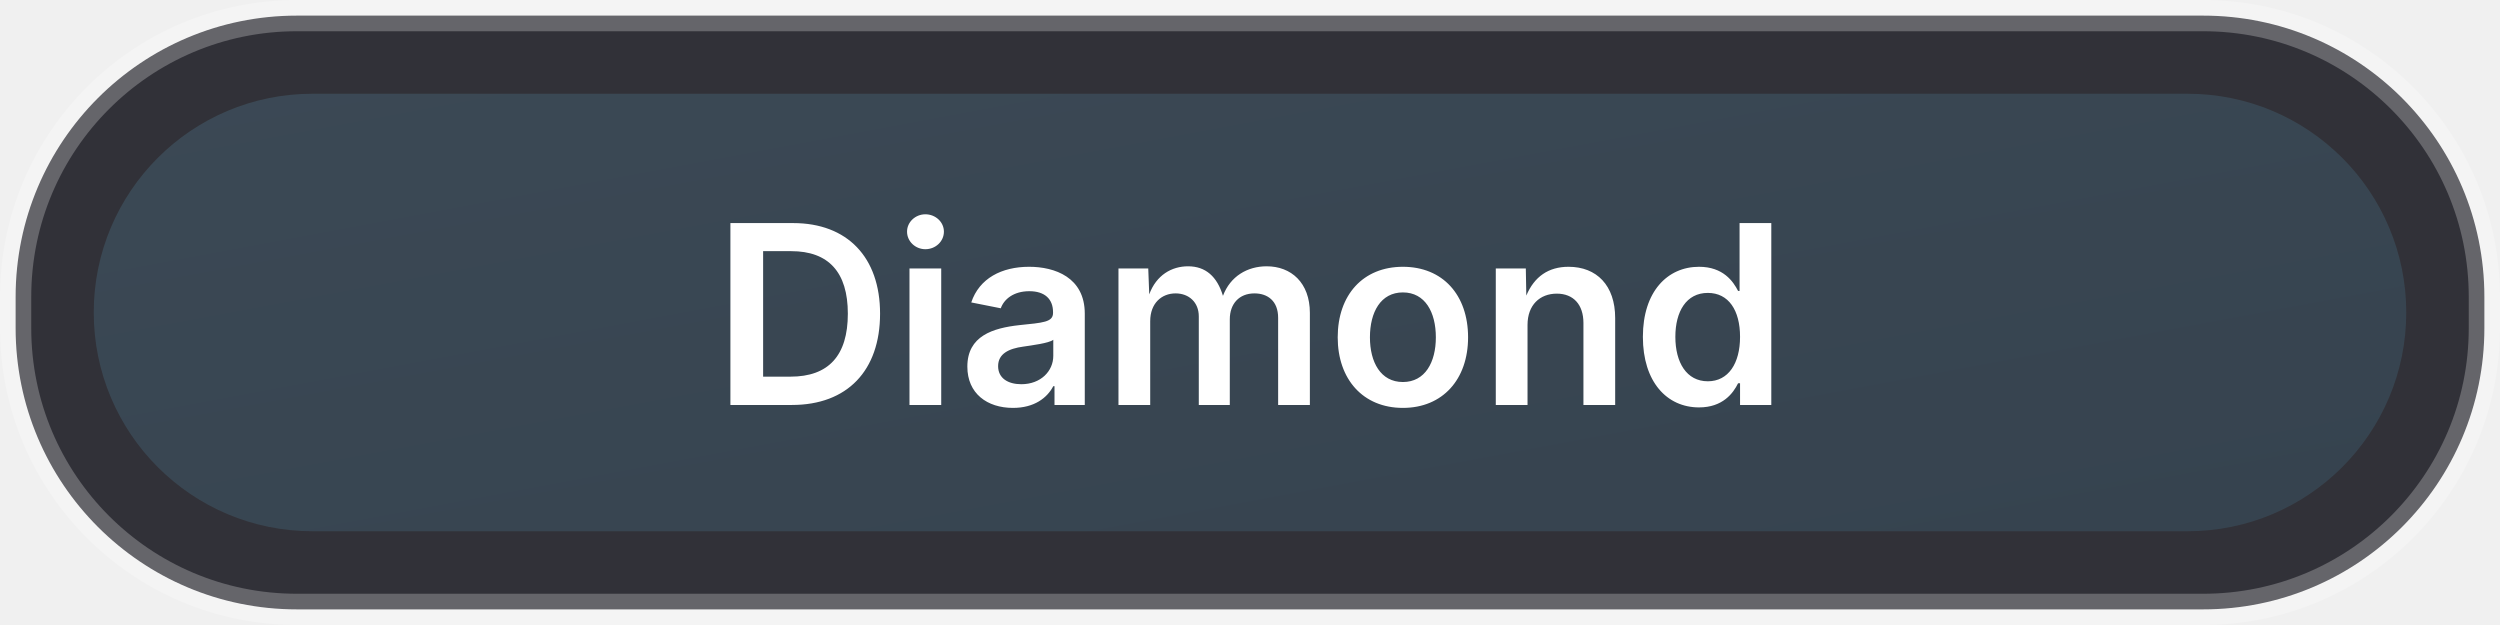
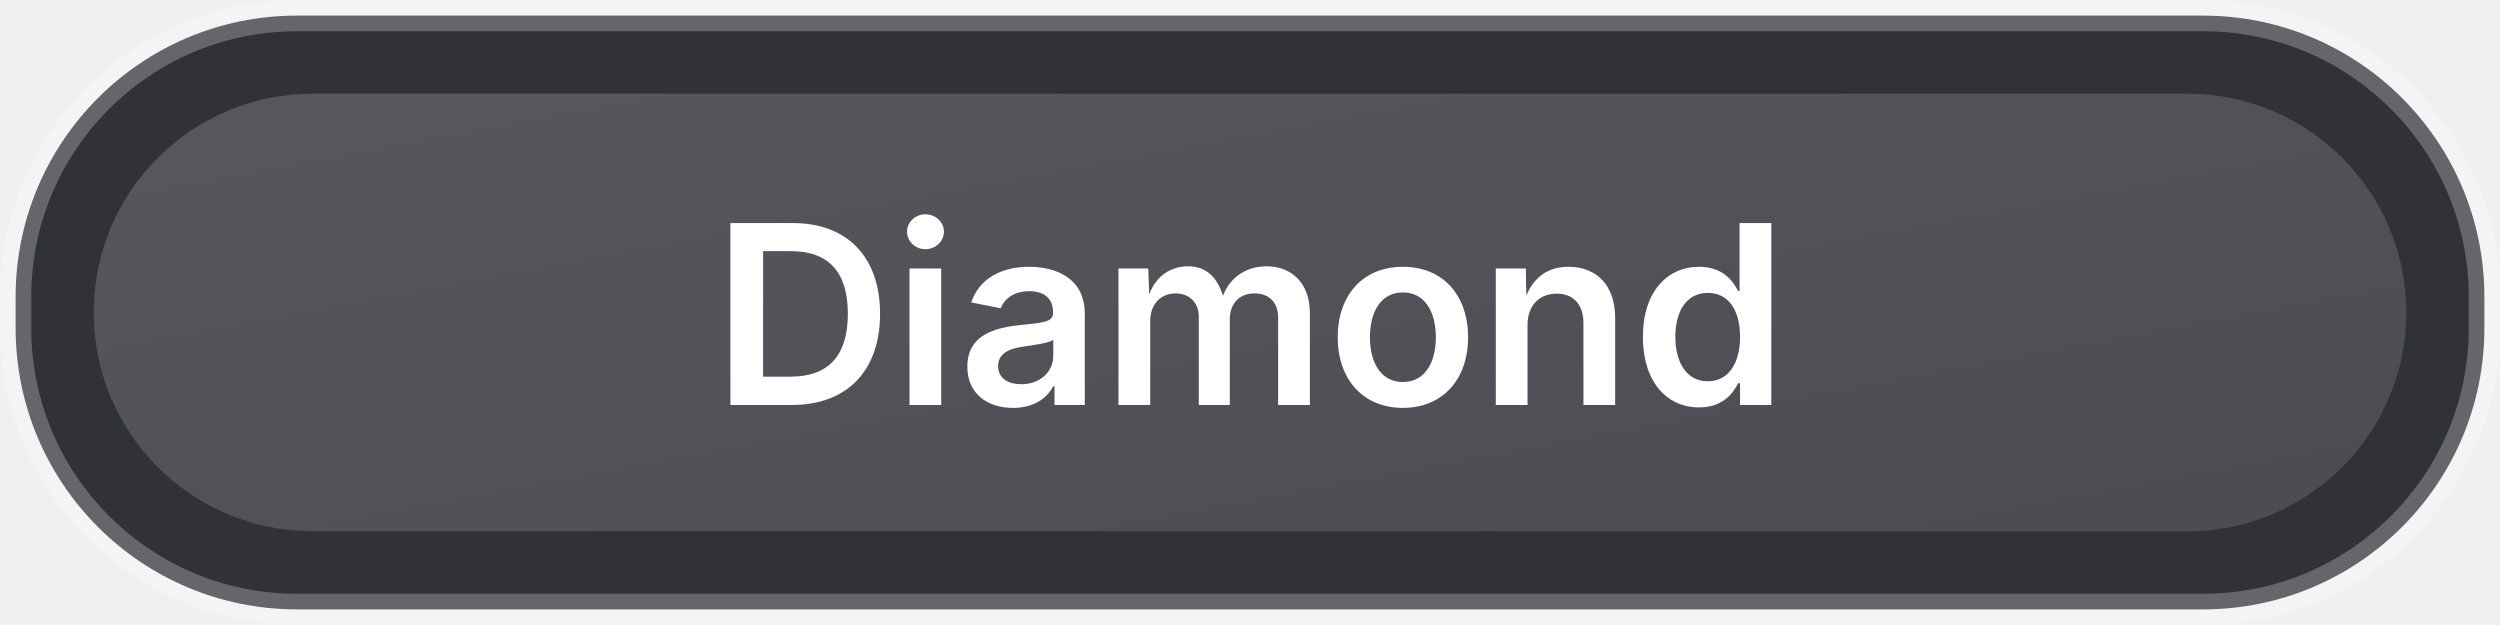
<svg xmlns="http://www.w3.org/2000/svg" width="160" height="40" viewBox="0 0 160 40" role="img" aria-label="Diamond">
  <defs>
    <linearGradient id="grad" x1="0" y1="0" x2="1" y2="1">
-       <stop offset="0%" stop-color="#5c96b0" stop-opacity="0.95" />
-       <stop offset="100%" stop-color="#467d96" stop-opacity="0.95" />
+       <stop offset="0%" stop-color="#d2d2d2" stop-opacity="0.95" />
+       <stop offset="100%" stop-color="#a0a0a0" stop-opacity="0.95" />
    </linearGradient>
  </defs>
  <rect x="1" y="1" width="158" height="38" rx="18" fill="rgba(16,16,24,0.85)" stroke="rgba(255,255,255,0.25)" stroke-width="2" />
  <rect x="6" y="6" width="148" height="28" rx="14" fill="url(#grad)" opacity="0.25" />
  <text x="50%" y="50%" fill="#ffffff" font-family="Inter, Arial, sans-serif" font-size="16" font-weight="600" text-anchor="middle" dominant-baseline="middle">Diamond</text>
</svg>
